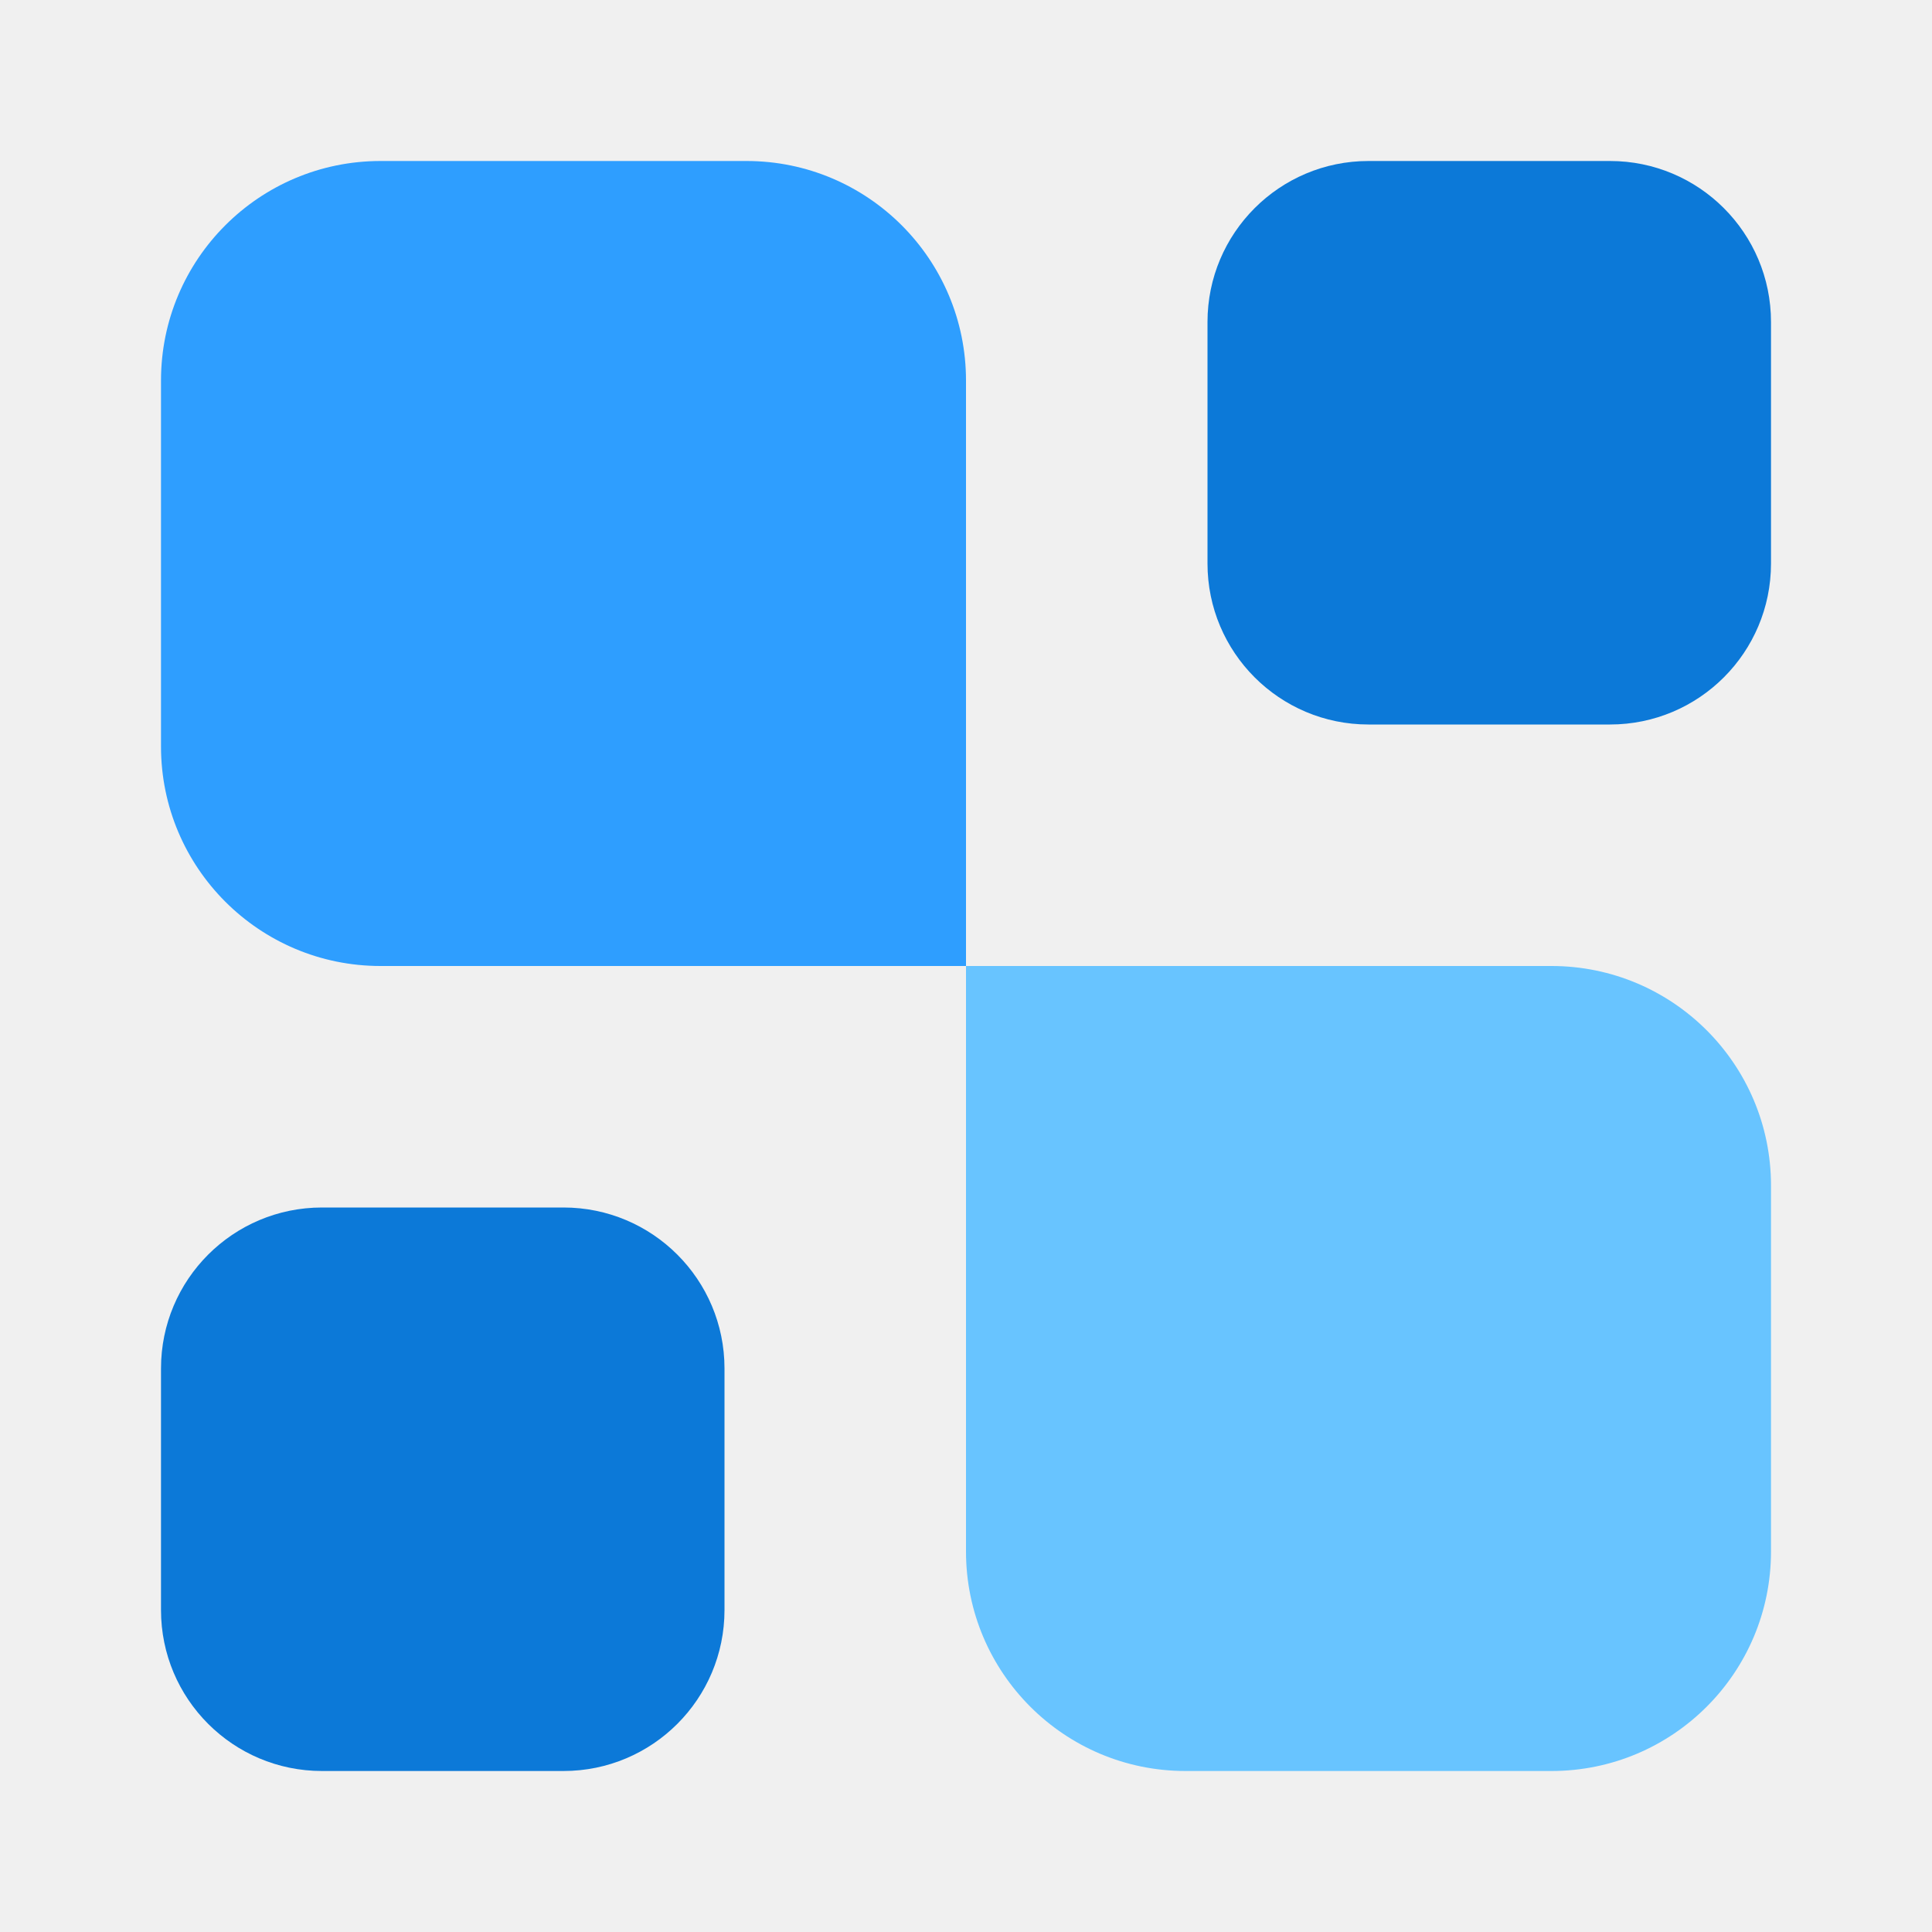
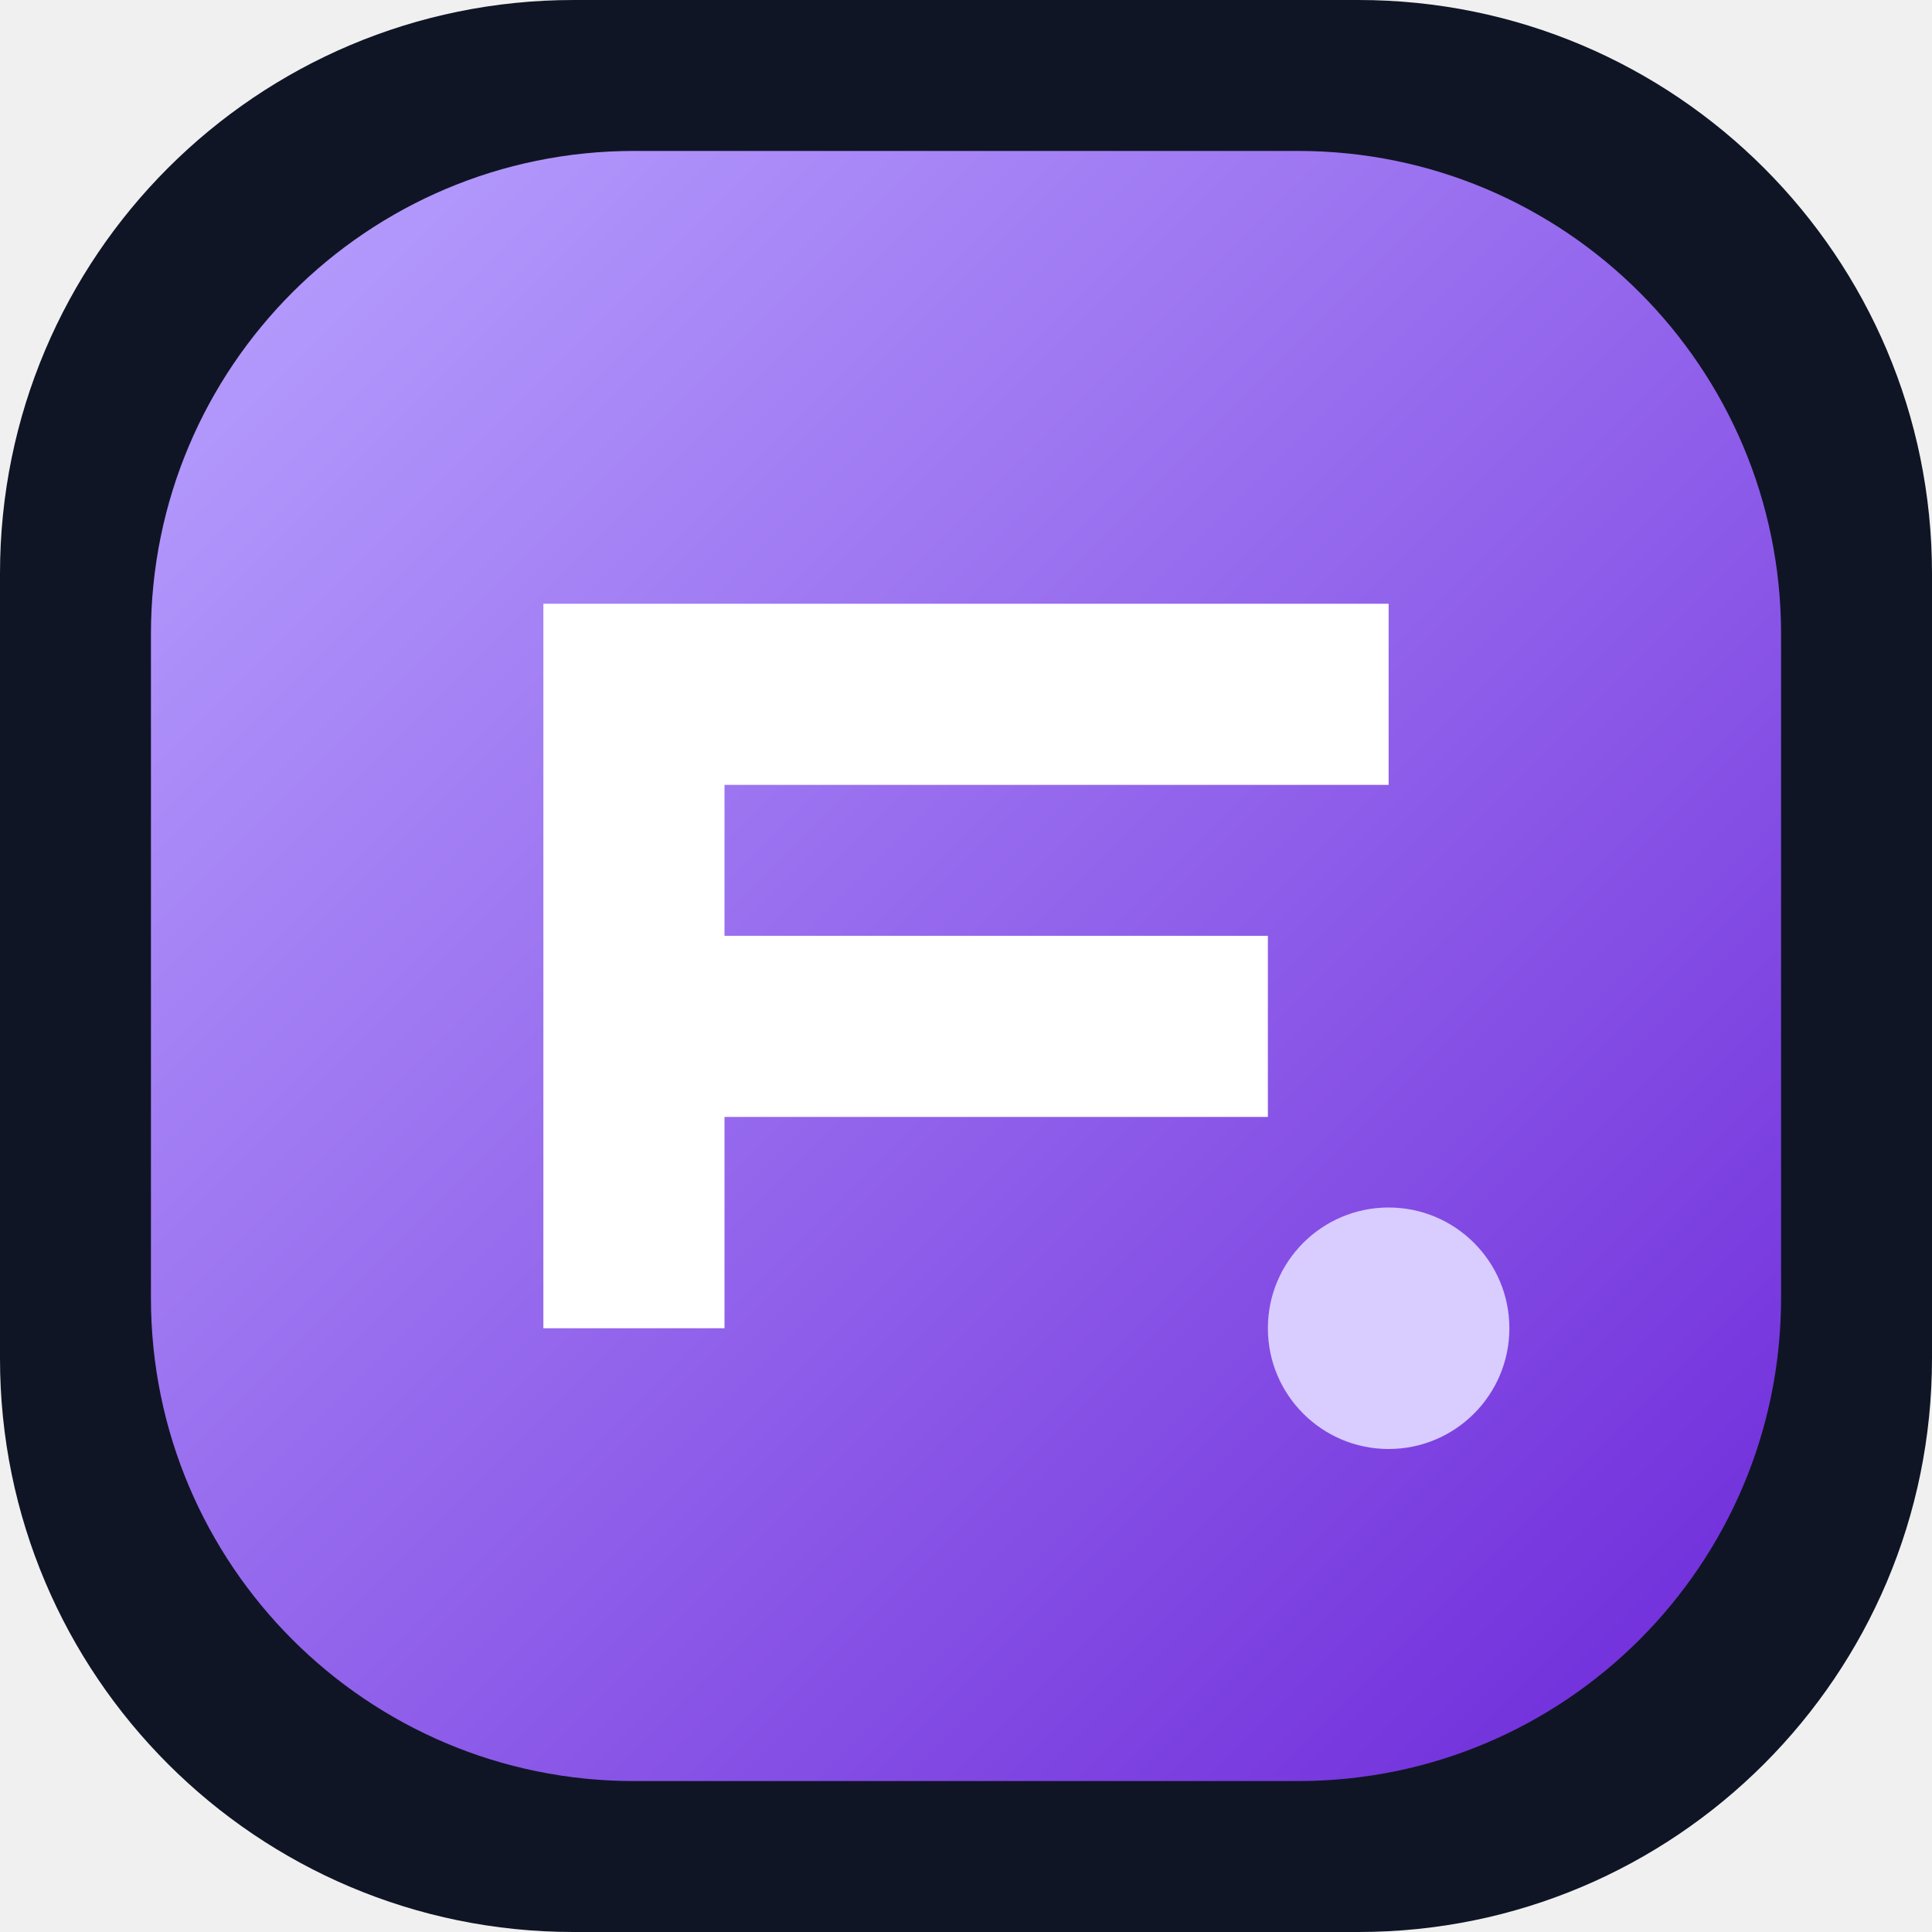
- <svg xmlns="http://www.w3.org/2000/svg" width="24" height="24" viewBox="0 0 24 24" fill="none">
-   <path d="M22 19.273C22 20.779 20.779 22 19.273 22H14.727C13.221 22 12 20.779 12 19.273V12H19.273C20.779 12 22 13.221 22 14.727V19.273Z" fill="#68C4FF" />
-   <path d="M20 2C21.105 2 22 2.895 22 4V7C22 8.105 21.105 9 20 9H17C15.895 9 15 8.105 15 7V4C15 2.895 15.895 2 17 2H20Z" fill="#0C79D8" />
-   <path d="M7 15C8.105 15 9 15.895 9 17V20C9 21.105 8.105 22 7 22H4C2.895 22 2 21.105 2 20V17C2 15.895 2.895 15 4 15H7Z" fill="#0C79D8" />
-   <path d="M12 12H4.727C3.221 12 2 10.779 2 9.273V4.727C2 3.221 3.221 2 4.727 2H9.273C10.779 2 12 3.221 12 4.727V12Z" fill="#2E9EFF" />
+ <svg xmlns="http://www.w3.org/2000/svg" viewBox="0 0 64 64">
+   <defs>
+     <linearGradient id="g" x1="0" y1="0" x2="1" y2="1">
+       <stop stop-color="#b9a3ff" />
+       <stop offset="1" stop-color="#6d28d9" />
+     </linearGradient>
+   </defs>
+   <rect width="64" height="64" rx="19" fill="#101525" />
+   <rect x="5" y="5" width="54" height="54" rx="16" fill="url(#g)" />
+   <path d="M18 20h28v6H24v5h18v6H24v7h-6z" fill="#fff" />
+   <circle cx="46" cy="44" r="4" fill="#d9ccff" />
</svg>
